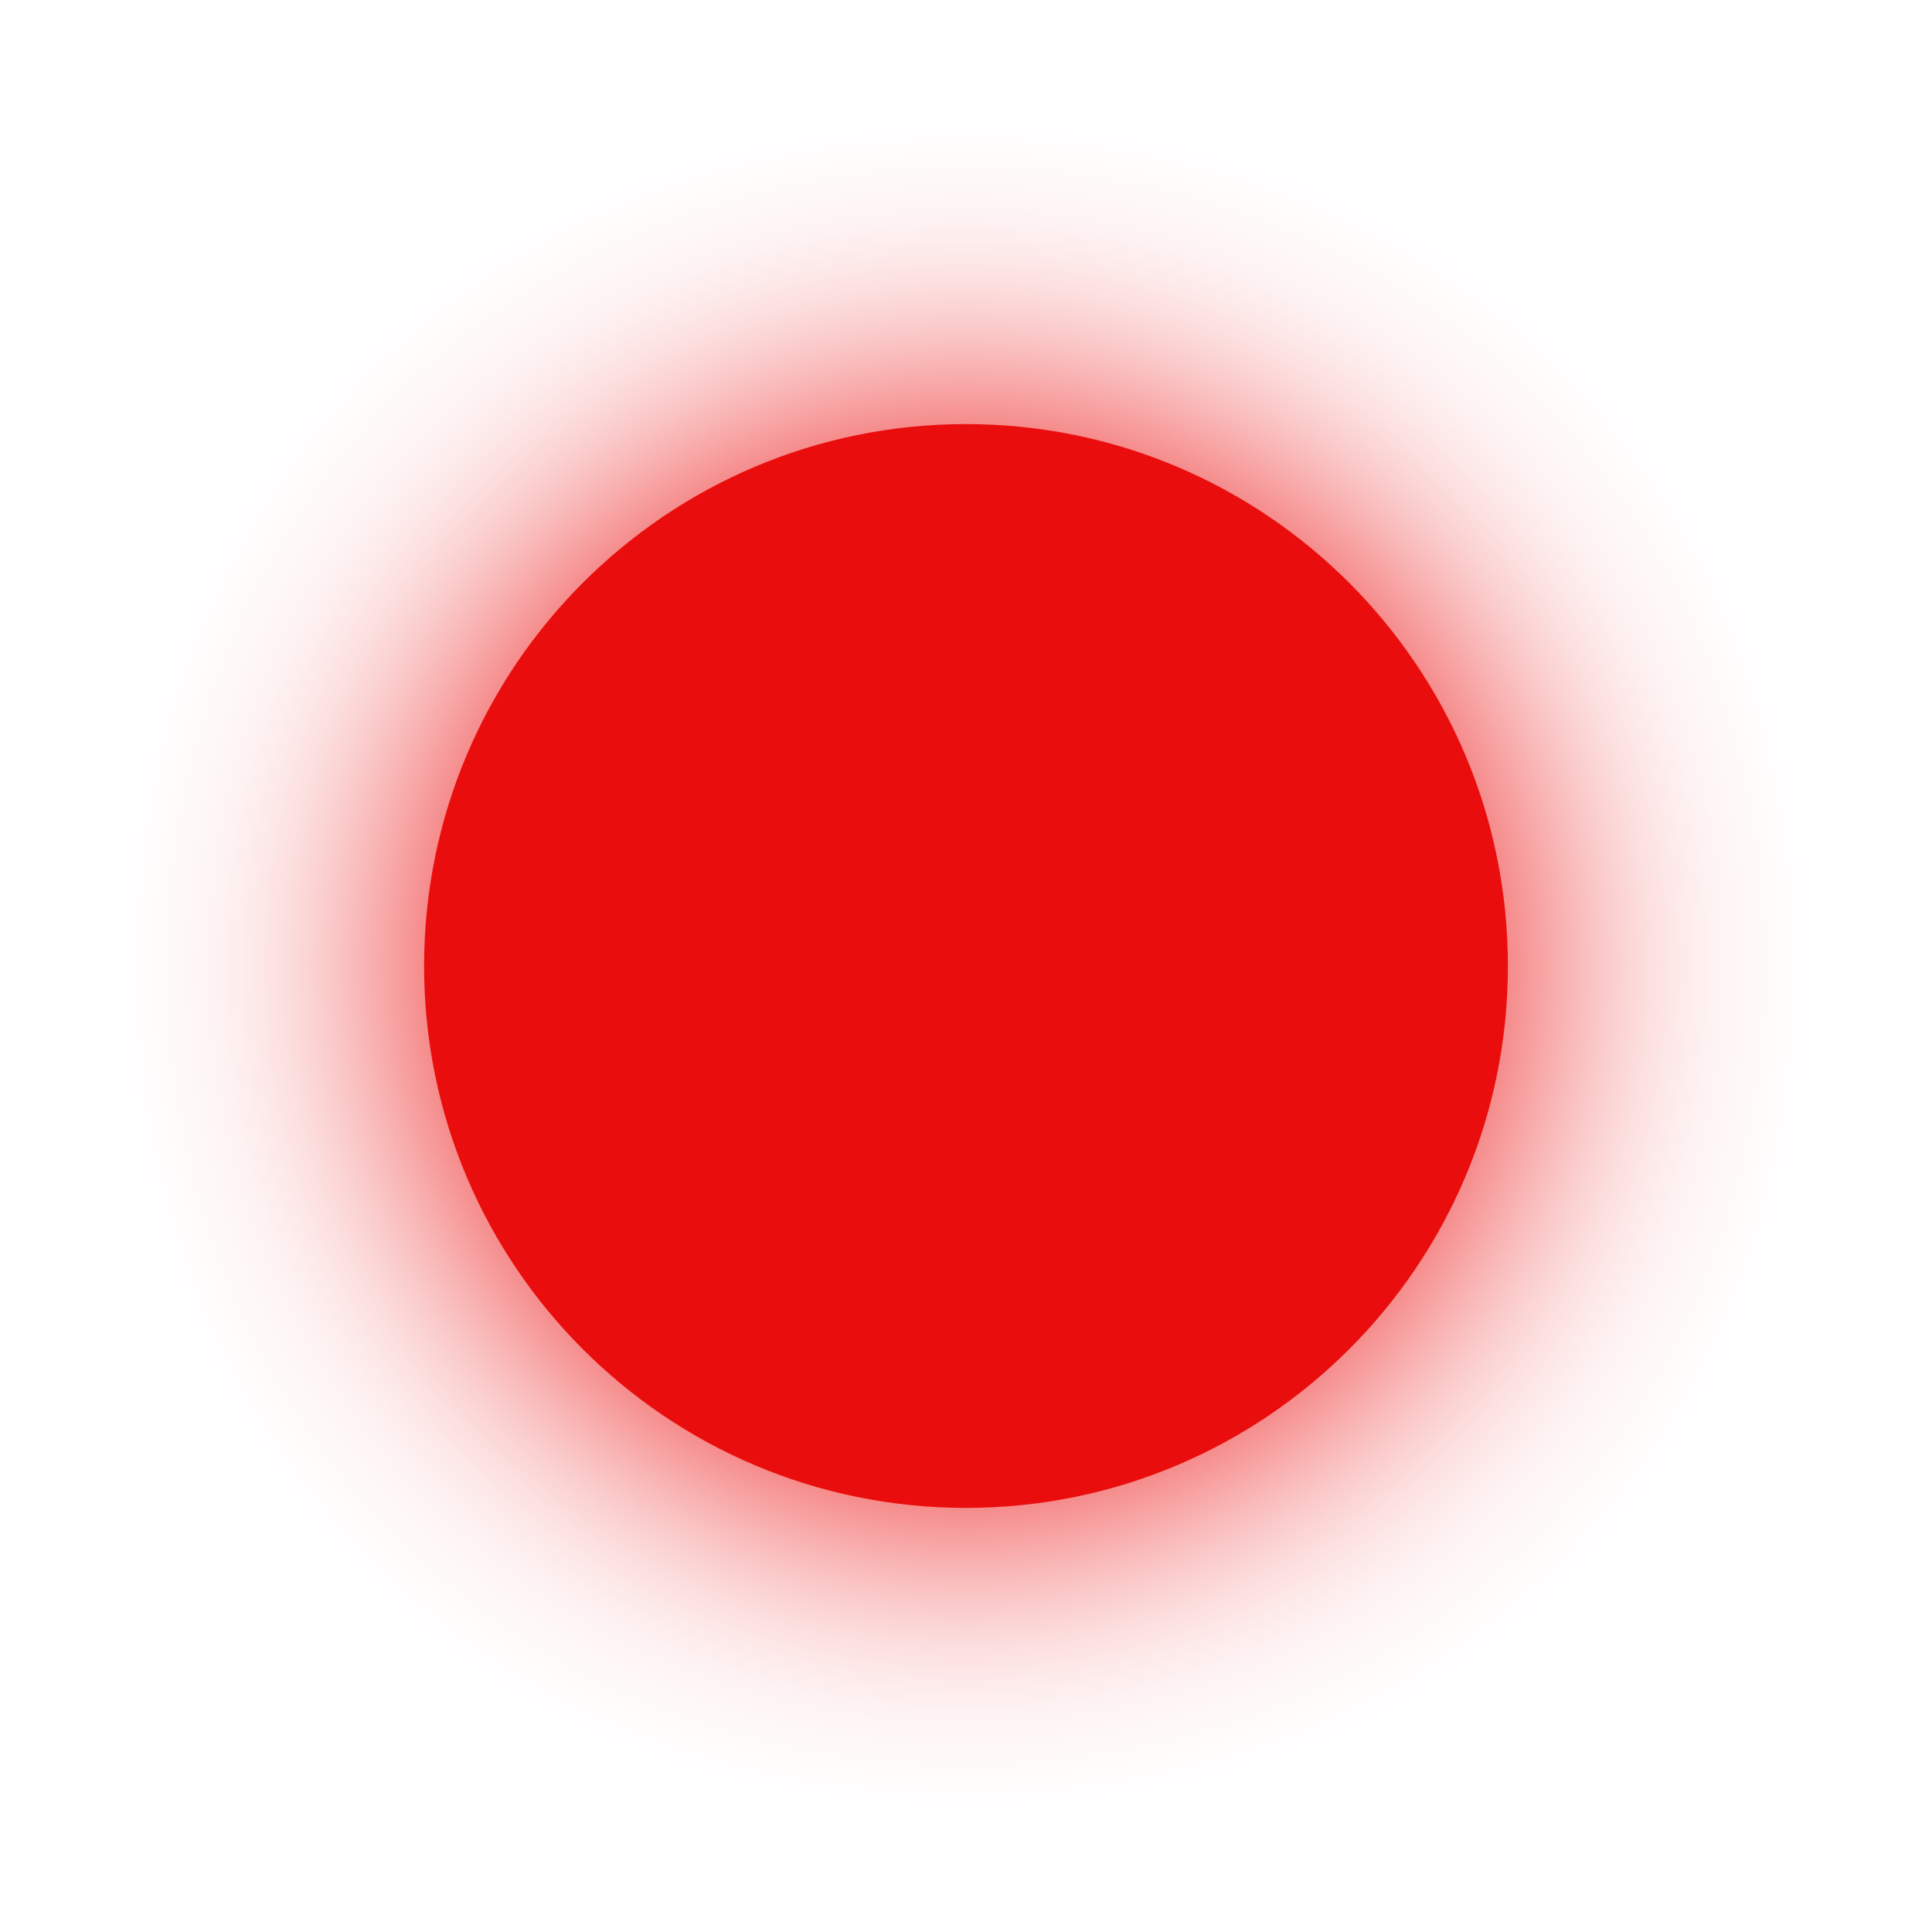
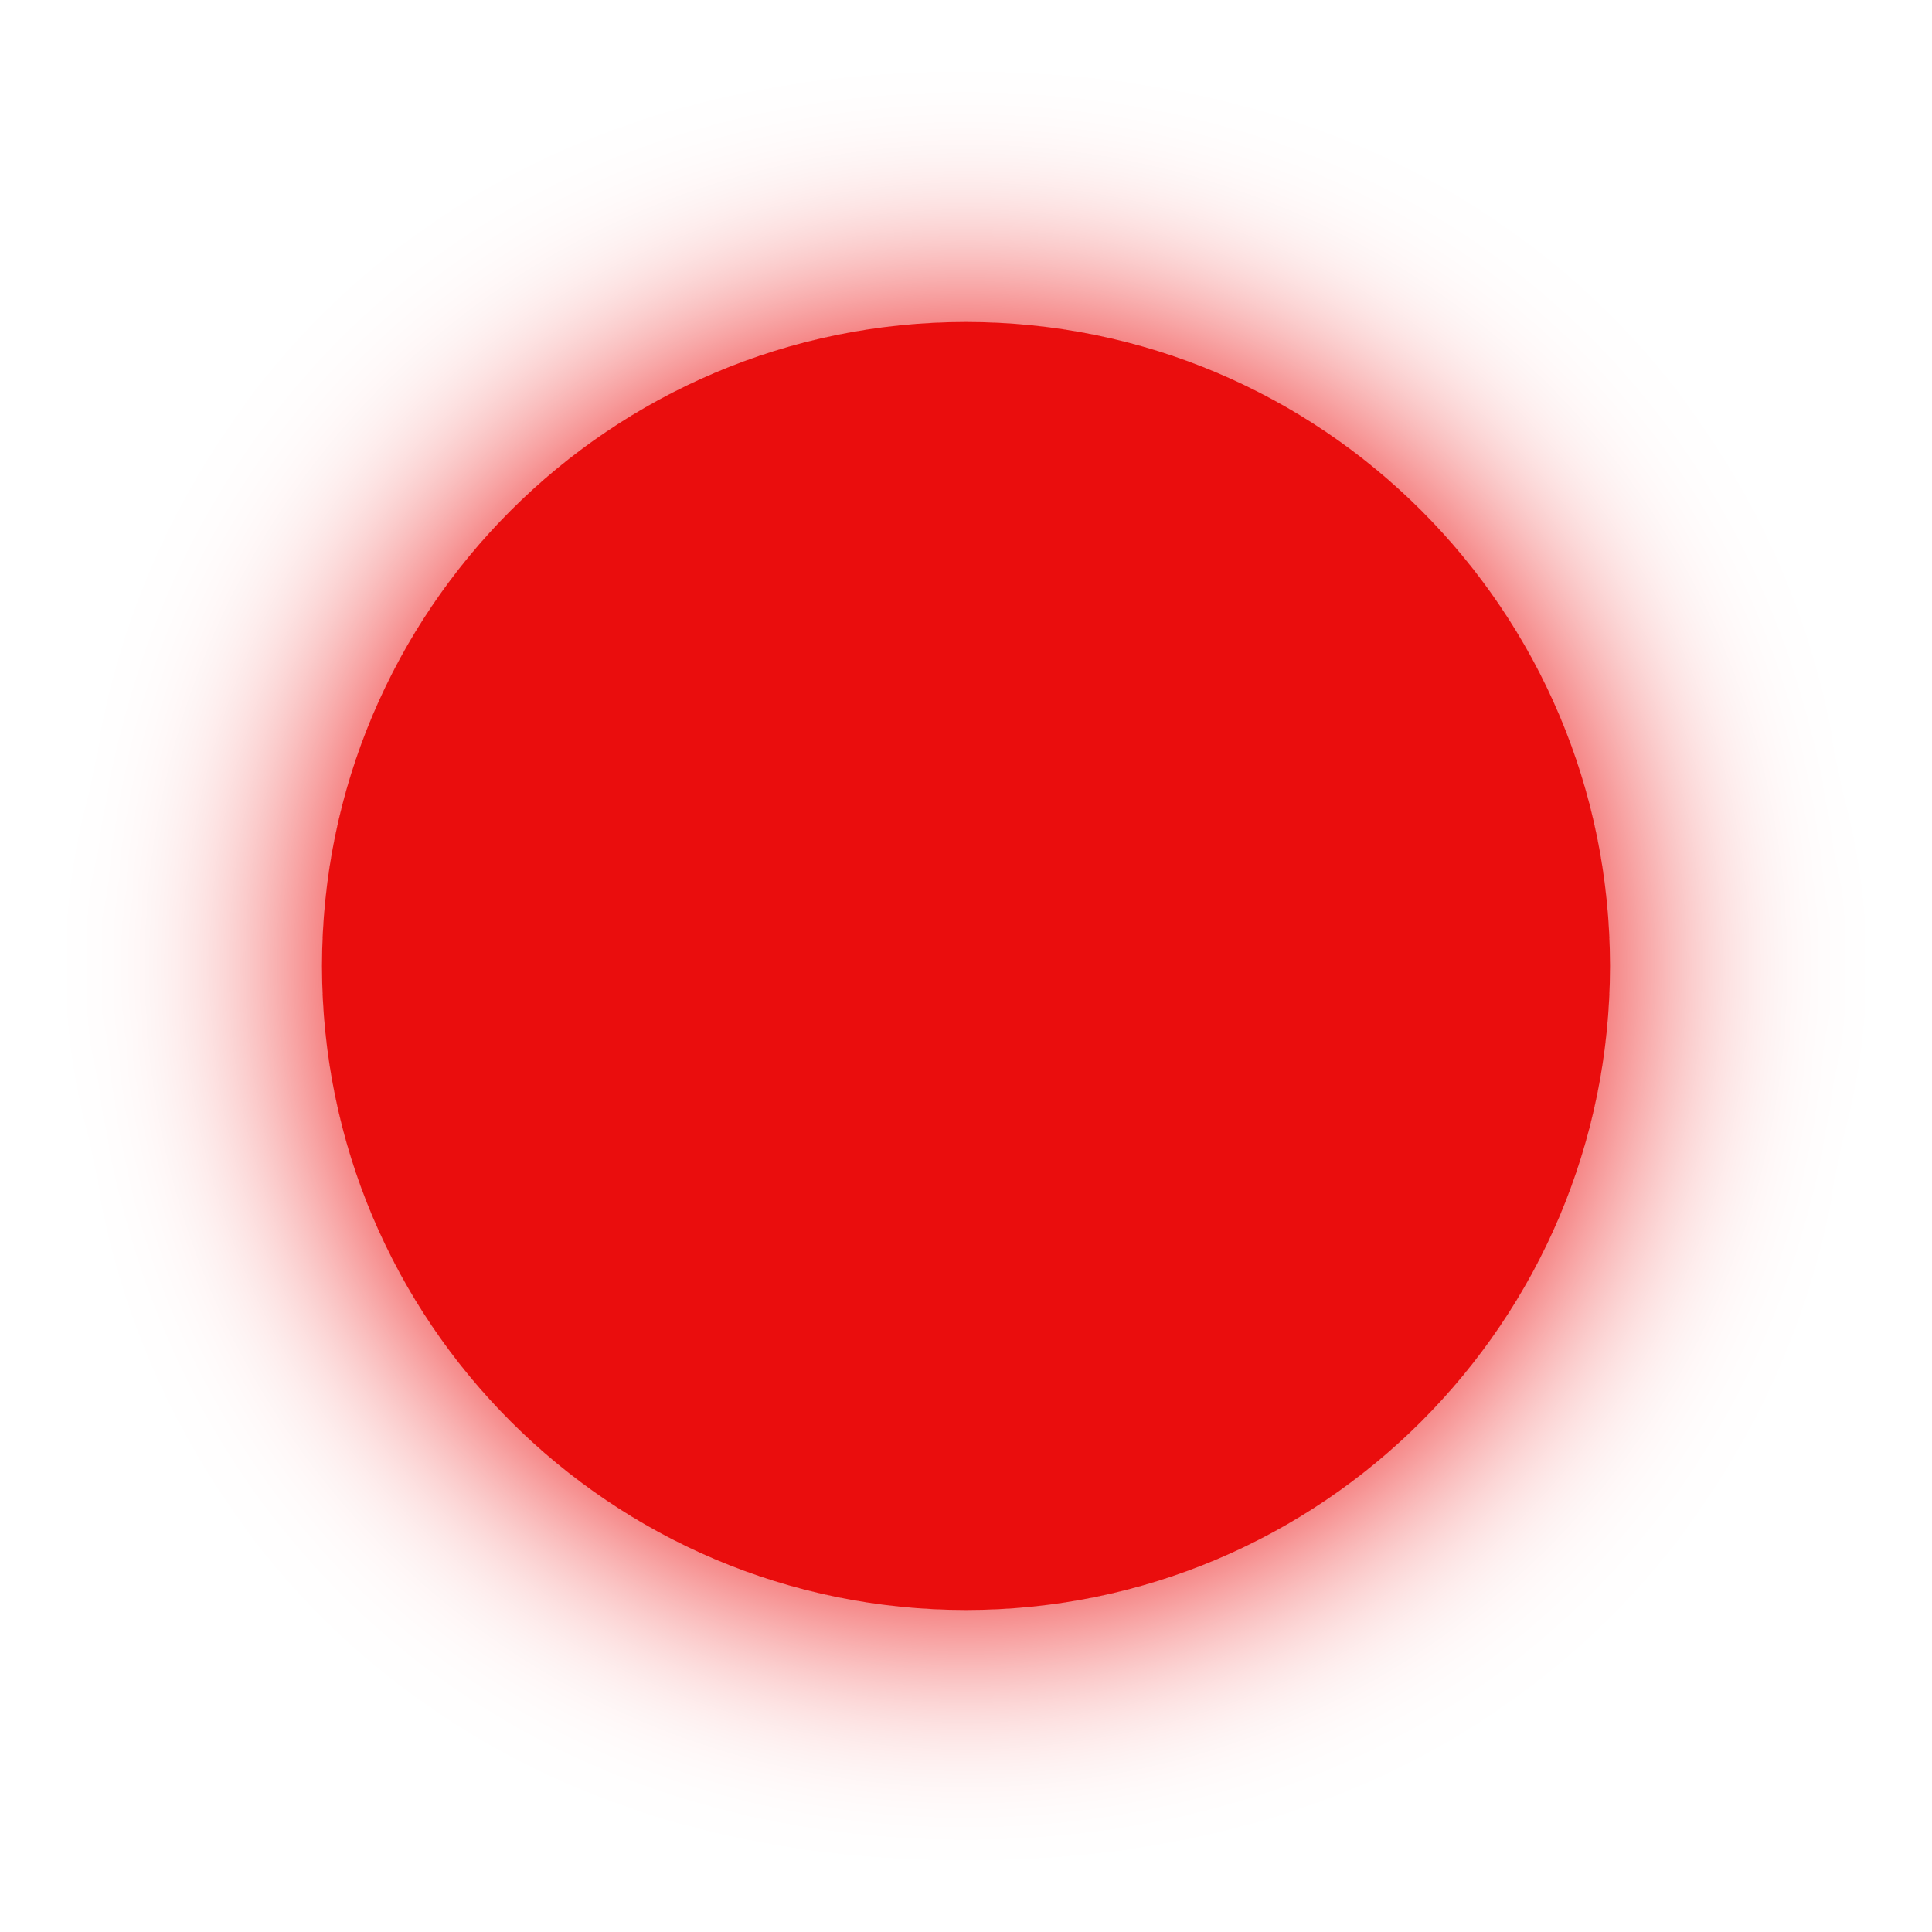
- <svg xmlns="http://www.w3.org/2000/svg" width="41" height="41" viewBox="0 0 41 41">
+ <svg xmlns="http://www.w3.org/2000/svg" width="135" height="135" viewBox="0 0 135 135">
  <defs>
-     <filter id="Ellipse_42" x="0" y="0" width="41" height="41" filterUnits="userSpaceOnUse">
+     <filter id="Red" x="0" y="0" width="135" height="135" filterUnits="userSpaceOnUse">
      <feOffset input="SourceAlpha" />
-       <feGaussianBlur stdDeviation="3" result="blur" />
+       <feGaussianBlur stdDeviation="7.5" result="blur" />
      <feFlood flood-color="#ea0a0a" />
      <feComposite operator="in" in2="blur" />
      <feComposite in="SourceGraphic" />
    </filter>
  </defs>
-   <g transform="matrix(1, 0, 0, 1, 0, 0)" filter="url(#Ellipse_42)">
-     <circle id="Ellipse_42-2" data-name="Ellipse 42" cx="11.5" cy="11.5" r="11.5" transform="translate(9 9)" fill="#ea0a0a" />
+   <g transform="matrix(1, 0, 0, 1, 0, 0)" filter="url(#Red)">
+     <circle id="Red-2" data-name="Red" cx="45" cy="45" r="45" transform="translate(22.5 22.5)" fill="#ea0a0a" />
  </g>
</svg>
